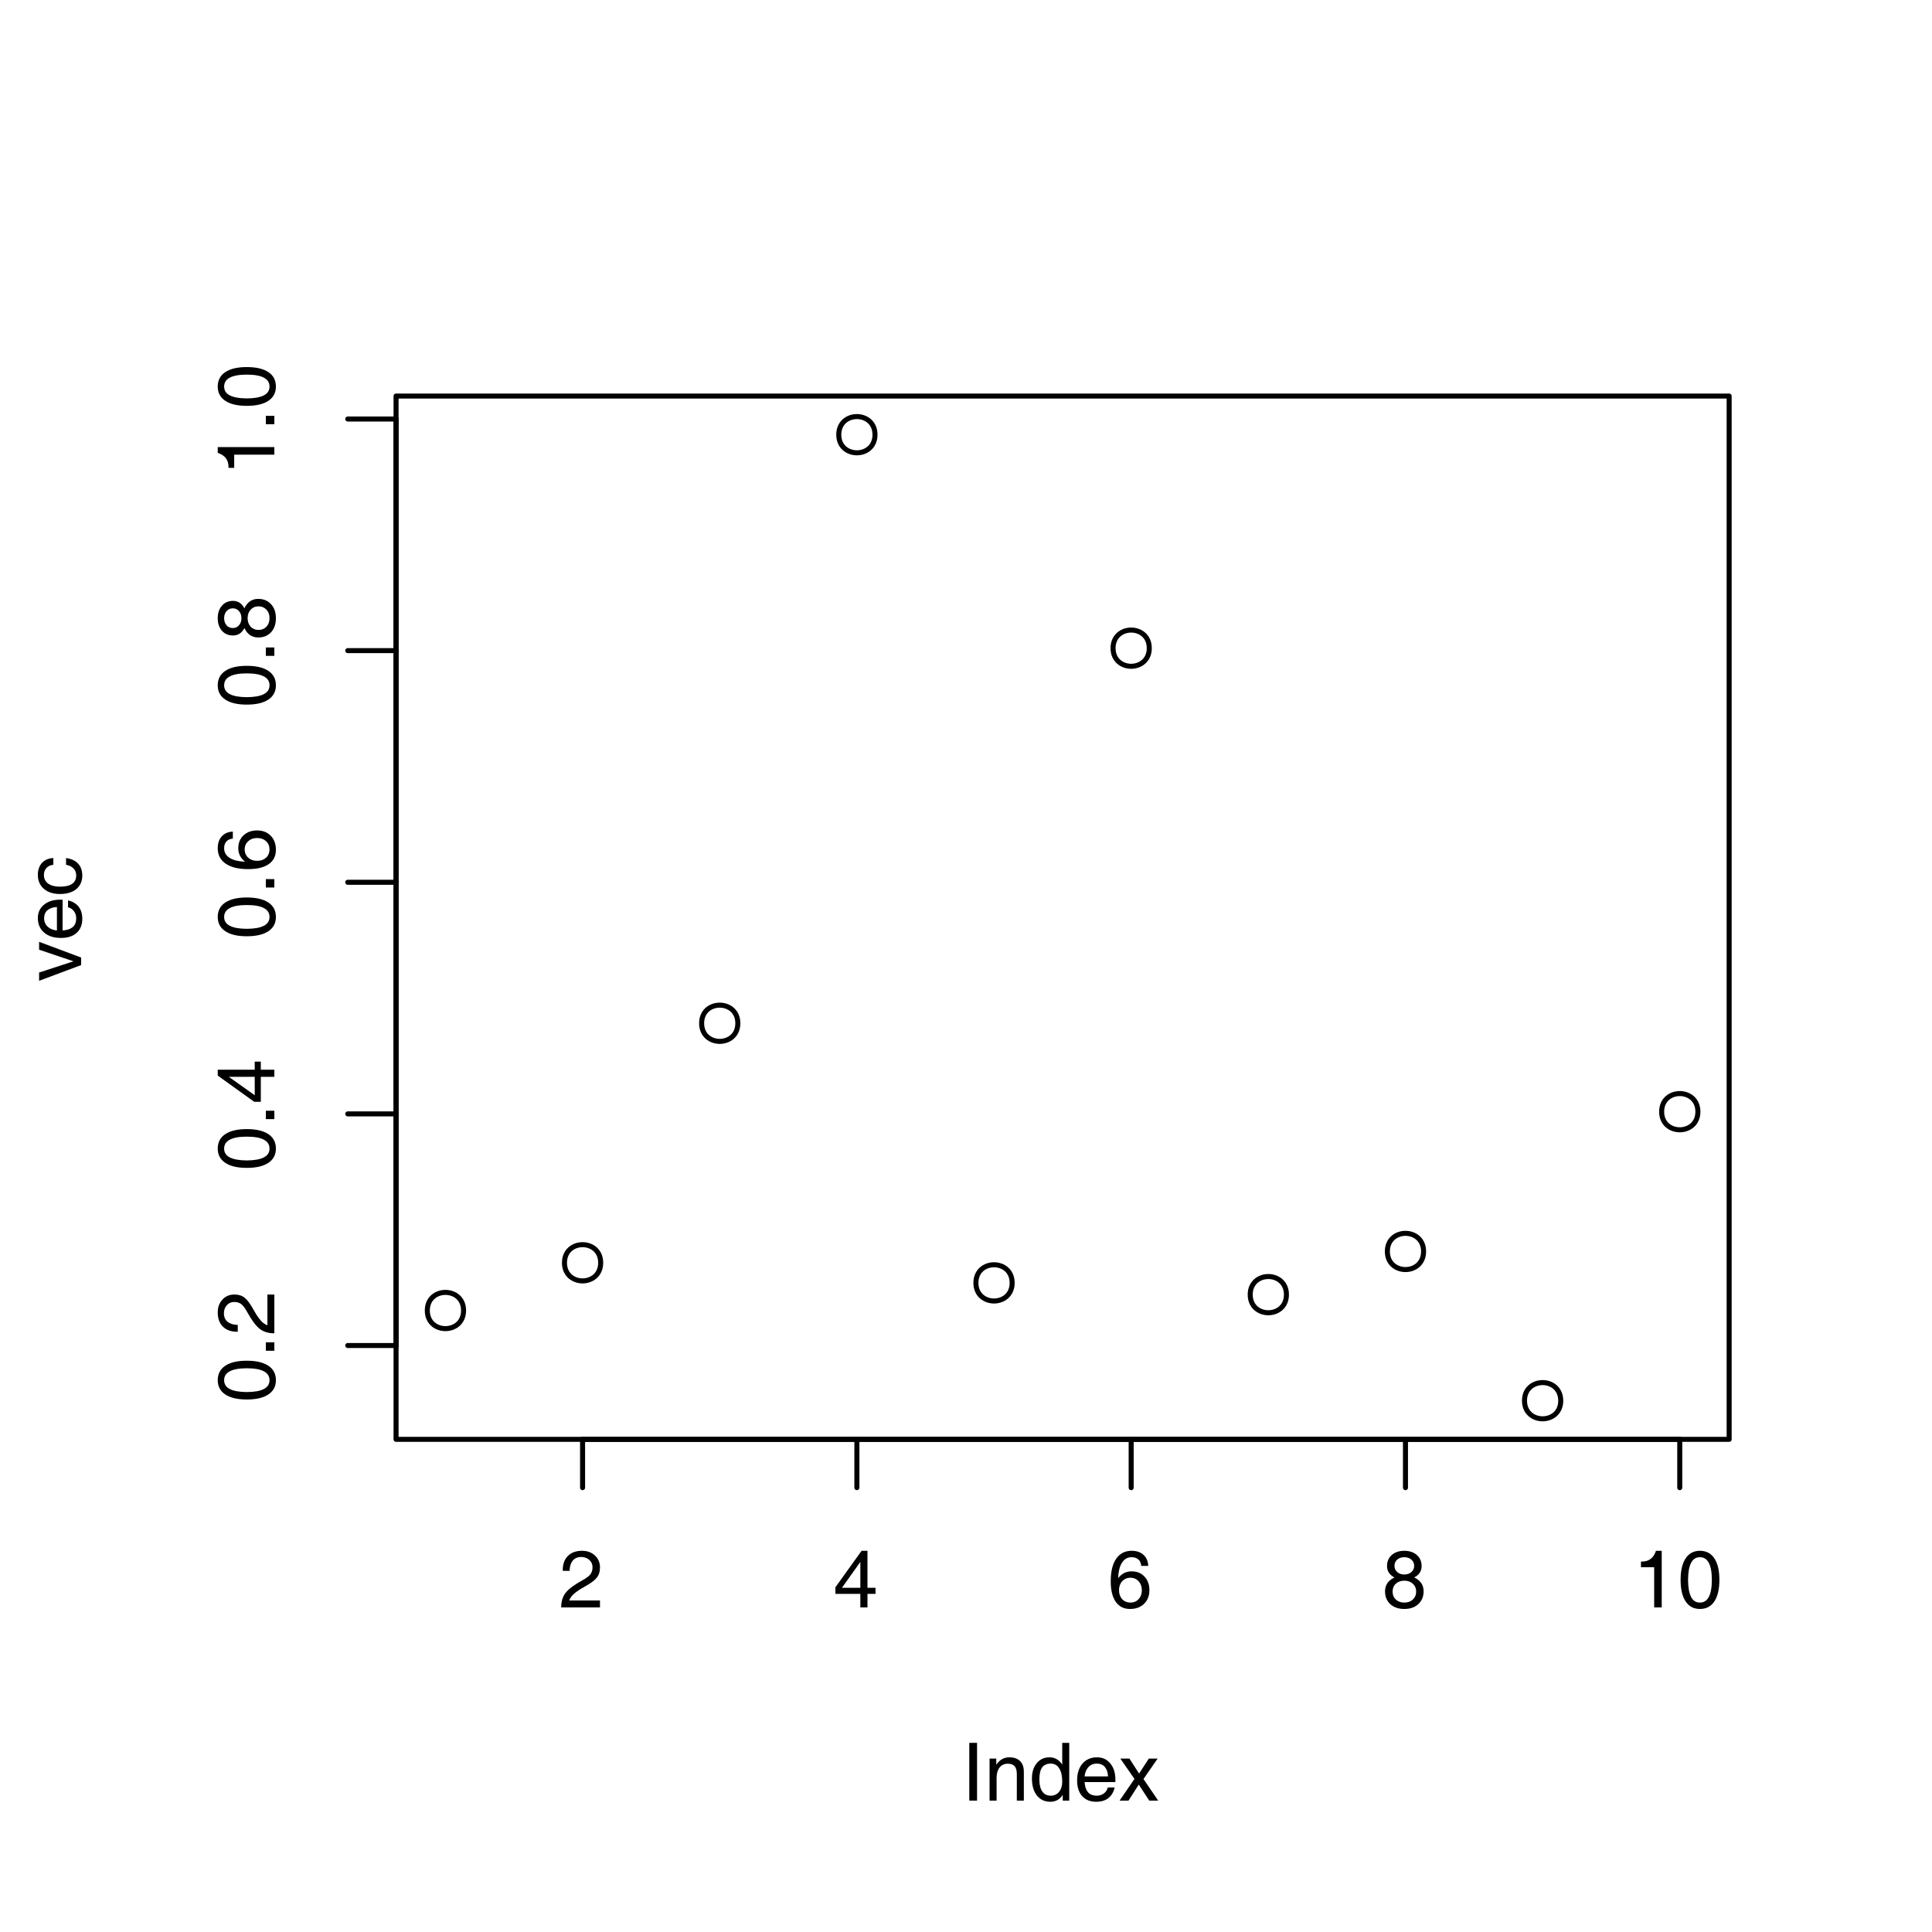
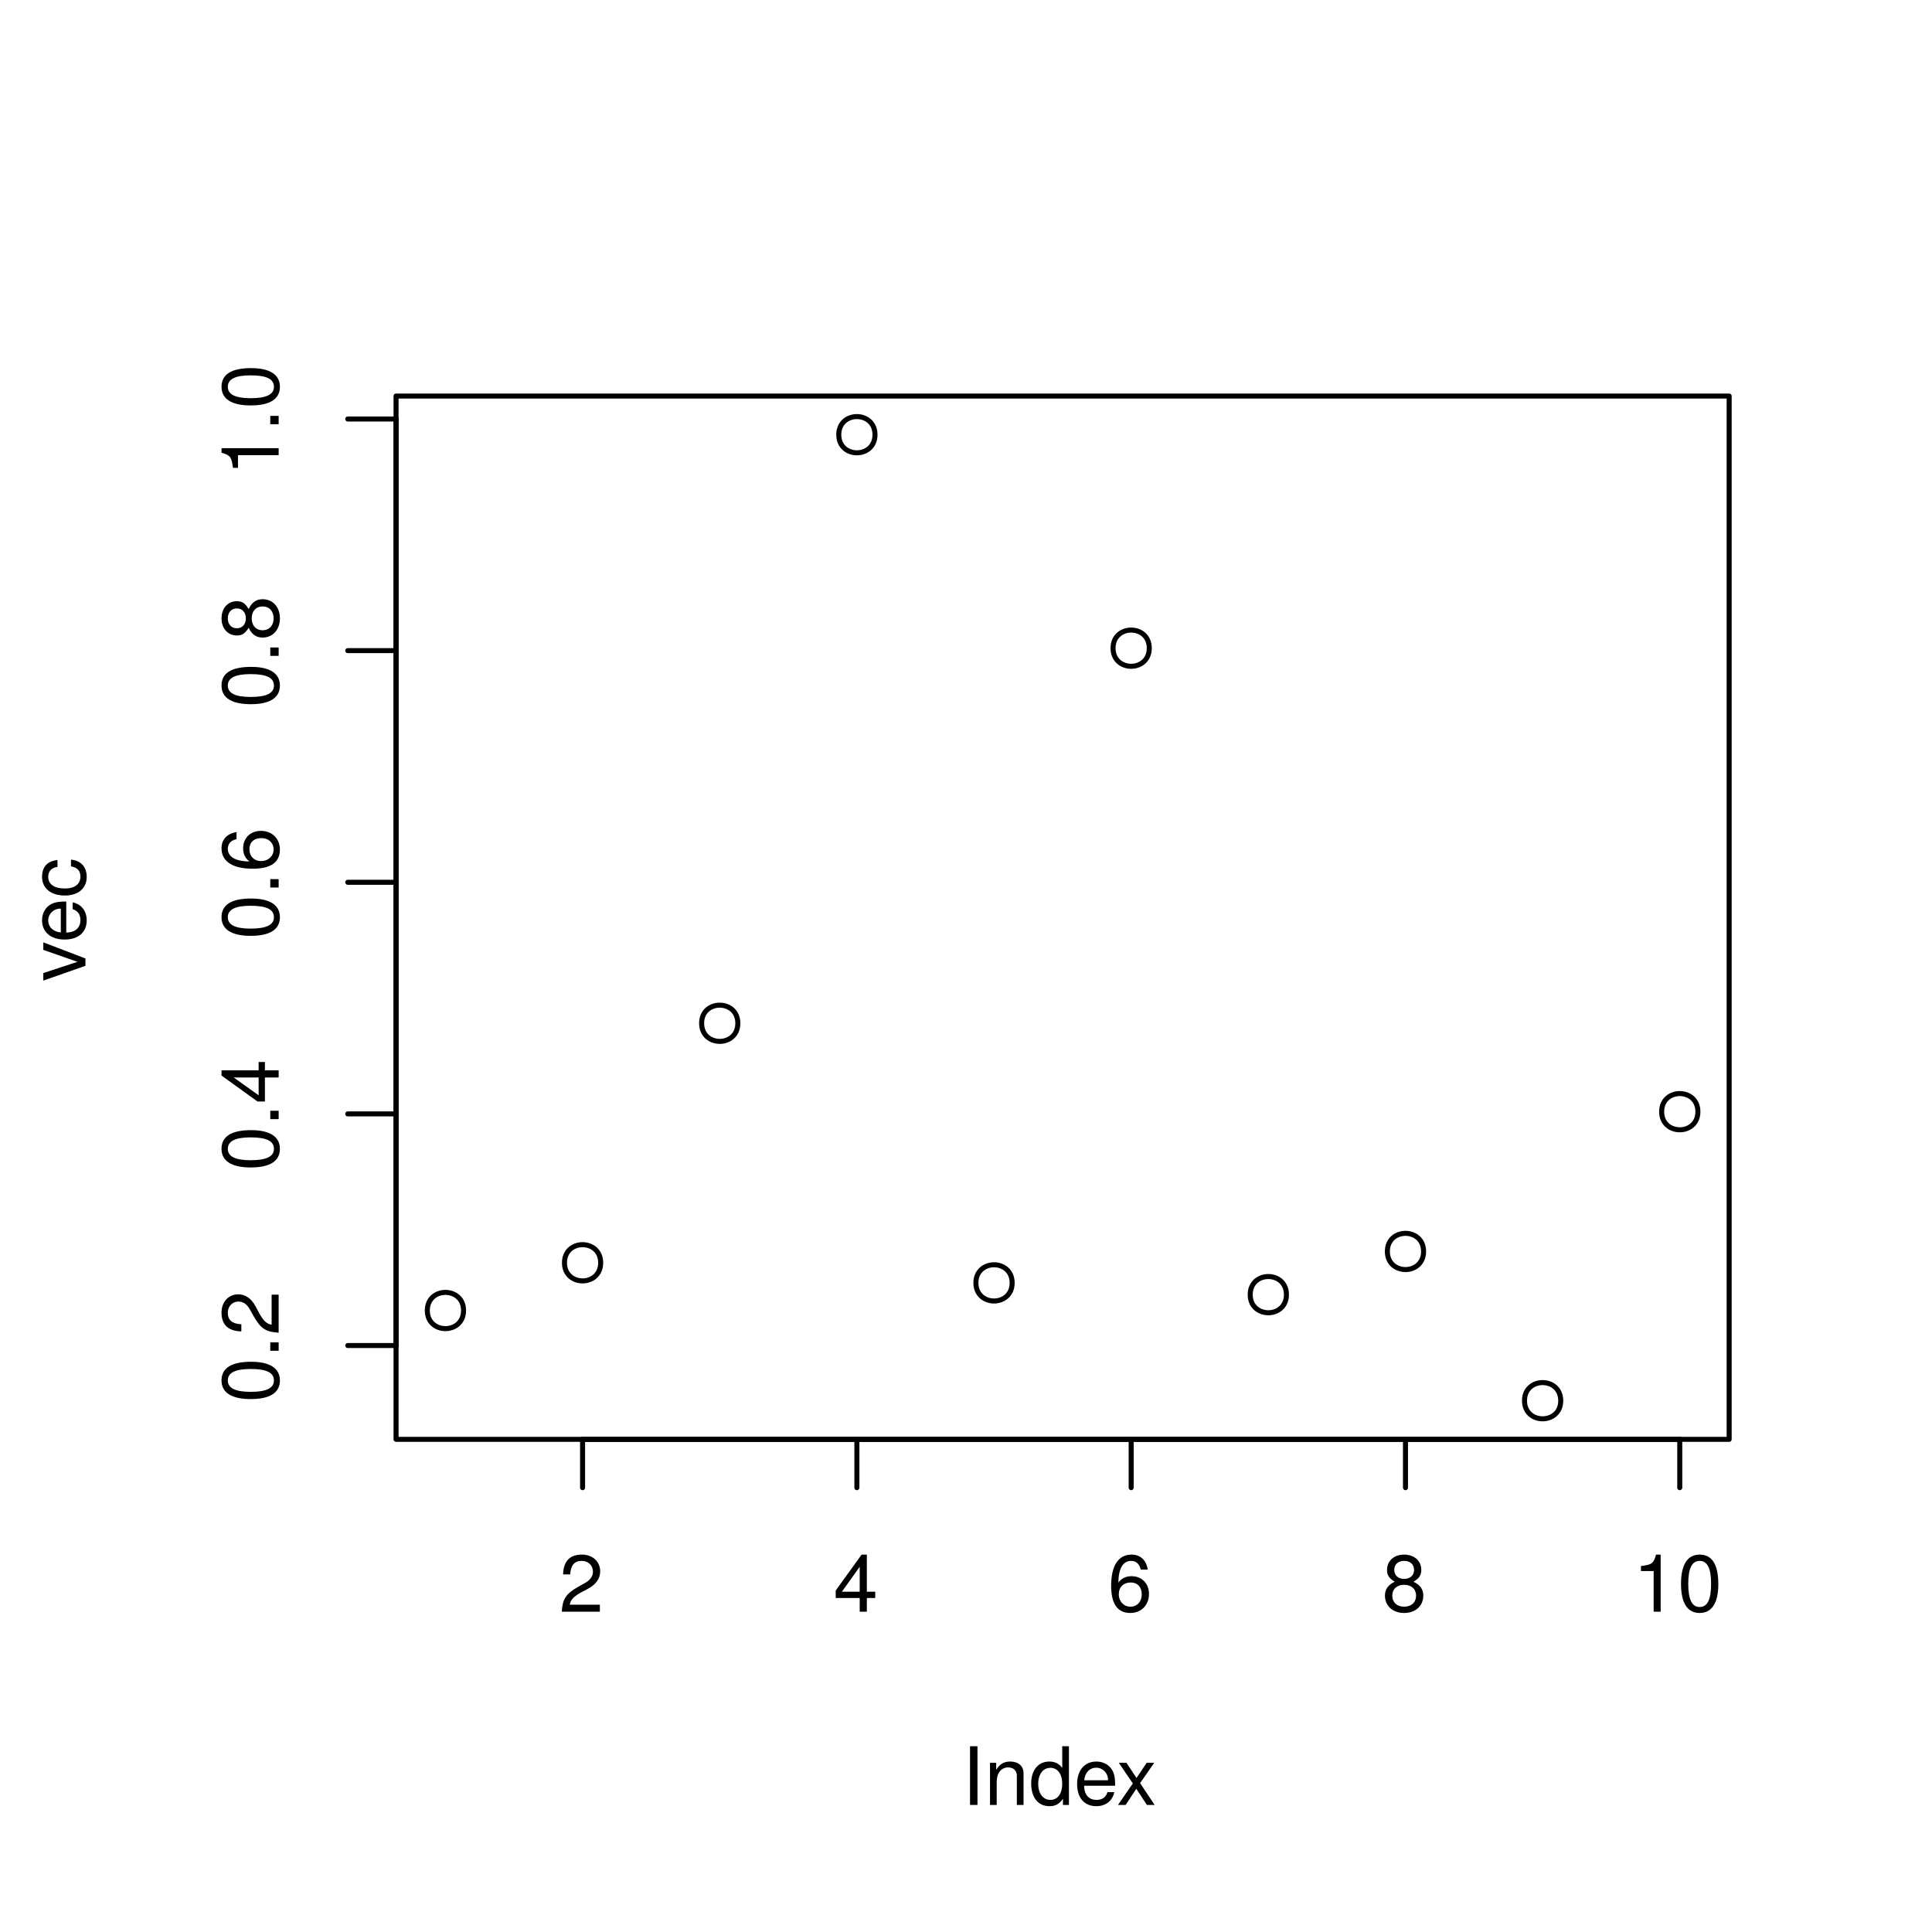
<svg xmlns="http://www.w3.org/2000/svg" xmlns:xlink="http://www.w3.org/1999/xlink" width="288pt" height="288pt" viewBox="0 0 288 288" version="1.1">
  <defs>
    <g>
      <symbol overflow="visible" id="glyph0-0">
-         <path style="stroke:none;" d="M 0 -7.469 L 3.328 -7.469 L 3.328 0 L 0 0 Z M 0.594 -6.875 L 0.594 -0.594 L 2.75 -0.594 L 2.75 -6.875 Z M 0.594 -6.875 " />
+         <path style="stroke:none;" d="" />
      </symbol>
      <symbol overflow="visible" id="glyph0-1">
-         <path style="stroke:none;" d="M 6.094 -5.953 C 6.094 -5.328 5.93 -4.816 5.609 -4.422 C 5.297 -4.023 4.695 -3.582 3.812 -3.094 C 2.863 -2.57 2.211 -2.094 1.859 -1.656 C 1.711 -1.469 1.594 -1.258 1.5 -1.031 L 6.094 -1.031 L 6.094 0 L 0.312 0 C 0.312 -0.883 0.531 -1.609 0.969 -2.172 C 1.414 -2.742 2.242 -3.363 3.453 -4.031 C 4.047 -4.352 4.445 -4.648 4.656 -4.922 C 4.875 -5.203 4.984 -5.555 4.984 -5.984 C 4.984 -6.43 4.82 -6.797 4.5 -7.078 C 4.188 -7.367 3.781 -7.516 3.281 -7.516 C 2.75 -7.516 2.332 -7.332 2.031 -6.969 C 1.738 -6.613 1.582 -6.109 1.562 -5.453 L 0.547 -5.453 C 0.523 -6.379 0.77 -7.109 1.281 -7.641 C 1.789 -8.172 2.504 -8.438 3.422 -8.438 C 4.203 -8.438 4.844 -8.203 5.344 -7.734 C 5.844 -7.273 6.094 -6.68 6.094 -5.953 Z M 6.094 -5.953 " />
+         <path style="stroke:none;" d="M 6.125 -6.016 C 6.125 -7.453 5.016 -8.516 3.406 -8.516 C 1.672 -8.516 0.656 -7.625 0.594 -5.562 L 1.656 -5.562 C 1.734 -6.984 2.328 -7.578 3.375 -7.578 C 4.328 -7.578 5.047 -6.906 5.047 -5.984 C 5.047 -5.312 4.656 -4.734 3.906 -4.312 L 2.797 -3.688 C 1.016 -2.672 0.5 -1.875 0.406 0 L 6.078 0 L 6.078 -1.047 L 1.594 -1.047 C 1.703 -1.734 2.094 -2.188 3.125 -2.797 L 4.328 -3.438 C 5.516 -4.078 6.125 -4.969 6.125 -6.016 Z M 6.125 -6.016 " />
      </symbol>
      <symbol overflow="visible" id="glyph0-2">
-         <path style="stroke:none;" d="M 4.016 -2.016 L 0.297 -2.016 L 0.297 -3 L 4.203 -8.438 L 5.078 -8.438 L 5.078 -2.922 L 6.281 -2.922 L 6.281 -2.016 L 5.078 -2.016 L 5.078 0 L 4.016 0 Z M 4.016 -2.922 L 4.016 -6.781 L 1.328 -3 L 1.266 -2.922 Z M 4.016 -2.922 " />
+         <path style="stroke:none;" d="M 6.234 -2.047 L 6.234 -2.984 L 4.984 -2.984 L 4.984 -8.516 L 4.203 -8.516 L 0.344 -3.156 L 0.344 -2.047 L 3.922 -2.047 L 3.922 0 L 4.984 0 L 4.984 -2.047 Z M 3.922 -2.984 L 1.266 -2.984 L 3.922 -6.703 Z M 3.922 -2.984 " />
      </symbol>
      <symbol overflow="visible" id="glyph0-3">
-         <path style="stroke:none;" d="M 3.562 -8.438 C 4.312 -8.438 4.906 -8.234 5.344 -7.828 C 5.781 -7.43 6.016 -6.883 6.047 -6.188 L 5 -6.188 C 4.969 -6.602 4.828 -6.922 4.578 -7.141 C 4.328 -7.367 3.988 -7.484 3.562 -7.484 C 2.914 -7.484 2.414 -7.172 2.062 -6.547 C 1.758 -6.016 1.594 -5.285 1.562 -4.359 C 2.082 -5.035 2.75 -5.375 3.562 -5.375 C 4.363 -5.375 5.004 -5.113 5.484 -4.594 C 5.973 -4.082 6.219 -3.406 6.219 -2.562 C 6.219 -1.727 5.953 -1.051 5.422 -0.531 C 4.891 -0.02 4.191 0.234 3.328 0.234 C 2.41 0.234 1.703 -0.117 1.203 -0.828 C 0.703 -1.547 0.453 -2.566 0.453 -3.891 C 0.453 -5.348 0.723 -6.469 1.266 -7.25 C 1.805 -8.039 2.57 -8.438 3.562 -8.438 Z M 1.688 -2.562 C 1.688 -2.02 1.844 -1.578 2.156 -1.234 C 2.477 -0.891 2.891 -0.719 3.391 -0.719 C 3.891 -0.719 4.297 -0.891 4.609 -1.234 C 4.93 -1.578 5.094 -2.02 5.094 -2.562 C 5.094 -3.102 4.93 -3.547 4.609 -3.891 C 4.297 -4.242 3.891 -4.422 3.391 -4.422 C 2.891 -4.422 2.477 -4.242 2.156 -3.891 C 1.844 -3.547 1.688 -3.102 1.688 -2.562 Z M 1.688 -2.562 " />
+         <path style="stroke:none;" d="M 6.156 -2.641 C 6.156 -4.219 5.078 -5.297 3.547 -5.297 C 2.719 -5.297 2.047 -4.969 1.594 -4.344 C 1.609 -6.422 2.281 -7.578 3.484 -7.578 C 4.234 -7.578 4.75 -7.109 4.922 -6.281 L 5.969 -6.281 C 5.766 -7.688 4.859 -8.516 3.562 -8.516 C 1.578 -8.516 0.516 -6.844 0.516 -3.875 C 0.516 -1.219 1.422 0.188 3.375 0.188 C 4.984 0.188 6.156 -0.969 6.156 -2.641 Z M 5.078 -2.562 C 5.078 -1.484 4.359 -0.75 3.391 -0.75 C 2.406 -0.75 1.656 -1.531 1.656 -2.609 C 1.656 -3.672 2.375 -4.359 3.422 -4.359 C 4.438 -4.359 5.078 -3.703 5.078 -2.562 Z M 5.078 -2.562 " />
      </symbol>
      <symbol overflow="visible" id="glyph0-4">
-         <path style="stroke:none;" d="M 4.797 -4.469 C 5.023 -4.363 5.234 -4.234 5.422 -4.078 C 5.941 -3.66 6.203 -3.098 6.203 -2.391 C 6.203 -1.609 5.938 -0.973 5.406 -0.484 C 4.883 -0.004 4.191 0.234 3.328 0.234 C 2.461 0.234 1.766 -0.004 1.234 -0.484 C 0.711 -0.973 0.453 -1.609 0.453 -2.391 C 0.453 -3.098 0.719 -3.664 1.25 -4.094 C 1.438 -4.238 1.641 -4.359 1.859 -4.453 C 1.711 -4.535 1.578 -4.625 1.453 -4.719 C 0.984 -5.082 0.75 -5.566 0.75 -6.172 C 0.75 -6.848 0.984 -7.395 1.453 -7.812 C 1.93 -8.227 2.555 -8.438 3.328 -8.438 C 4.098 -8.438 4.719 -8.227 5.188 -7.812 C 5.664 -7.395 5.906 -6.848 5.906 -6.172 C 5.906 -5.566 5.672 -5.082 5.203 -4.719 C 5.078 -4.625 4.941 -4.539 4.797 -4.469 Z M 3.328 -4.906 C 3.754 -4.906 4.102 -5.023 4.375 -5.266 C 4.656 -5.504 4.797 -5.812 4.797 -6.188 C 4.797 -6.57 4.656 -6.883 4.375 -7.125 C 4.102 -7.363 3.754 -7.484 3.328 -7.484 C 2.898 -7.484 2.547 -7.363 2.266 -7.125 C 1.992 -6.883 1.859 -6.57 1.859 -6.188 C 1.859 -5.812 2 -5.504 2.281 -5.266 C 2.551 -5.023 2.898 -4.906 3.328 -4.906 Z M 3.328 -3.984 C 2.816 -3.984 2.395 -3.832 2.062 -3.531 C 1.738 -3.227 1.578 -2.832 1.578 -2.344 C 1.578 -1.875 1.738 -1.484 2.062 -1.172 C 2.395 -0.867 2.816 -0.719 3.328 -0.719 C 3.848 -0.719 4.27 -0.867 4.594 -1.172 C 4.926 -1.484 5.094 -1.875 5.094 -2.344 C 5.094 -2.832 4.926 -3.227 4.594 -3.531 C 4.27 -3.832 3.848 -3.984 3.328 -3.984 Z M 3.328 -3.984 " />
+         <path style="stroke:none;" d="M 6.156 -2.406 C 6.156 -3.344 5.672 -4.016 4.688 -4.469 C 5.562 -5 5.859 -5.438 5.859 -6.234 C 5.859 -7.578 4.812 -8.516 3.297 -8.516 C 1.797 -8.516 0.75 -7.578 0.75 -6.234 C 0.75 -5.453 1.031 -5.016 1.891 -4.469 C 0.922 -4.016 0.438 -3.344 0.438 -2.406 C 0.438 -0.859 1.625 0.188 3.297 0.188 C 4.984 0.188 6.156 -0.859 6.156 -2.406 Z M 4.781 -6.219 C 4.781 -5.422 4.188 -4.891 3.297 -4.891 C 2.406 -4.891 1.828 -5.422 1.828 -6.234 C 1.828 -7.047 2.406 -7.578 3.297 -7.578 C 4.203 -7.578 4.781 -7.047 4.781 -6.219 Z M 5.078 -2.391 C 5.078 -1.375 4.359 -0.75 3.281 -0.75 C 2.25 -0.75 1.531 -1.391 1.531 -2.391 C 1.531 -3.391 2.25 -4.016 3.297 -4.016 C 4.359 -4.016 5.078 -3.391 5.078 -2.391 Z M 5.078 -2.391 " />
      </symbol>
      <symbol overflow="visible" id="glyph0-5">
-         <path style="stroke:none;" d="M 3.188 0 L 3.188 -5.984 L 1.219 -5.984 L 1.219 -6.828 C 1.801 -6.816 2.27 -6.941 2.625 -7.203 C 3 -7.473 3.273 -7.883 3.453 -8.438 L 4.312 -8.438 L 4.312 0 Z M 3.188 0 " />
+         <path style="stroke:none;" d="M 4.156 0 L 4.156 -8.516 L 3.469 -8.516 C 3.094 -7.203 2.859 -7.016 1.219 -6.812 L 1.219 -6.062 L 3.109 -6.062 L 3.109 0 Z M 4.156 0 " />
      </symbol>
      <symbol overflow="visible" id="glyph0-6">
-         <path style="stroke:none;" d="M 3.328 0.234 C 2.41 0.234 1.703 -0.141 1.203 -0.891 C 0.703 -1.641 0.453 -2.711 0.453 -4.109 C 0.453 -5.492 0.703 -6.562 1.203 -7.312 C 1.703 -8.062 2.41 -8.438 3.328 -8.438 C 4.266 -8.438 4.984 -8.062 5.484 -7.312 C 5.984 -6.562 6.234 -5.492 6.234 -4.109 C 6.234 -2.711 5.984 -1.641 5.484 -0.891 C 4.984 -0.141 4.266 0.234 3.328 0.234 Z M 3.328 -0.719 C 3.922 -0.719 4.363 -1 4.656 -1.562 C 4.957 -2.125 5.109 -2.973 5.109 -4.109 C 5.109 -5.234 4.957 -6.078 4.656 -6.641 C 4.363 -7.203 3.922 -7.484 3.328 -7.484 C 2.742 -7.484 2.305 -7.203 2.016 -6.641 C 1.723 -6.078 1.57 -5.234 1.562 -4.109 C 1.57 -2.973 1.723 -2.125 2.016 -1.562 C 2.305 -1 2.742 -0.719 3.328 -0.719 Z M 3.328 -0.719 " />
+         <path style="stroke:none;" d="M 6.078 -4.094 C 6.078 -7.047 5.141 -8.516 3.297 -8.516 C 1.469 -8.516 0.516 -7.016 0.516 -4.156 C 0.516 -1.297 1.469 0.188 3.297 0.188 C 5.094 0.188 6.078 -1.297 6.078 -4.094 Z M 5 -4.188 C 5 -1.781 4.453 -0.703 3.281 -0.703 C 2.156 -0.703 1.594 -1.828 1.594 -4.156 C 1.594 -6.484 2.156 -7.578 3.297 -7.578 C 4.438 -7.578 5 -6.469 5 -4.188 Z M 5 -4.188 " />
      </symbol>
      <symbol overflow="visible" id="glyph0-7">
-         <path style="stroke:none;" d="M 1.094 0 L 1.094 -8.609 L 2.25 -8.609 L 2.25 0 Z M 1.094 0 " />
+         <path style="stroke:none;" d="M 2.312 0 L 2.312 -8.75 L 1.203 -8.75 L 1.203 0 Z M 2.312 0 " />
      </symbol>
      <symbol overflow="visible" id="glyph0-8">
-         <path style="stroke:none;" d="M 0.781 0 L 0.781 -6.266 L 1.781 -6.266 L 1.781 -5.344 L 2.016 -5.656 C 2.473 -6.188 3.047 -6.453 3.734 -6.453 C 4.422 -6.453 4.953 -6.266 5.328 -5.891 C 5.703 -5.516 5.891 -4.984 5.891 -4.297 L 5.891 0 L 4.844 0 L 4.844 -3.938 C 4.844 -4.488 4.734 -4.883 4.516 -5.125 C 4.305 -5.375 3.961 -5.5 3.484 -5.5 C 2.973 -5.5 2.566 -5.305 2.266 -4.922 C 1.973 -4.535 1.828 -4.016 1.828 -3.359 L 1.828 0 Z M 0.781 0 " />
+         <path style="stroke:none;" d="M 5.844 0 L 5.844 -4.75 C 5.844 -5.797 5.062 -6.469 3.859 -6.469 C 2.922 -6.469 2.312 -6.109 1.766 -5.234 L 1.766 -6.281 L 0.844 -6.281 L 0.844 0 L 1.844 0 L 1.844 -3.469 C 1.844 -4.75 2.531 -5.594 3.547 -5.594 C 4.344 -5.594 4.844 -5.109 4.844 -4.359 L 4.844 0 Z M 5.844 0 " />
      </symbol>
      <symbol overflow="visible" id="glyph0-9">
-         <path style="stroke:none;" d="M 3.172 0.172 C 2.328 0.172 1.656 -0.141 1.156 -0.766 C 0.664 -1.398 0.422 -2.25 0.422 -3.312 C 0.422 -4.25 0.66 -5.004 1.141 -5.578 C 1.617 -6.16 2.25 -6.453 3.031 -6.453 C 3.789 -6.453 4.398 -6.129 4.859 -5.484 L 4.938 -5.359 L 4.938 -8.609 L 5.984 -8.609 L 5.984 0 L 5.016 0 L 5.016 -0.859 L 4.875 -0.656 C 4.438 -0.102 3.867 0.172 3.172 0.172 Z M 3.234 -5.516 C 2.641 -5.516 2.207 -5.32 1.938 -4.938 C 1.664 -4.562 1.531 -3.961 1.531 -3.141 C 1.531 -2.367 1.676 -1.773 1.969 -1.359 C 2.258 -0.941 2.68 -0.734 3.234 -0.734 C 3.742 -0.734 4.156 -0.926 4.469 -1.312 C 4.781 -1.695 4.938 -2.207 4.938 -2.844 C 4.938 -3.695 4.785 -4.352 4.484 -4.812 C 4.191 -5.281 3.773 -5.516 3.234 -5.516 Z M 3.234 -5.516 " />
+         <path style="stroke:none;" d="M 5.938 0 L 5.938 -8.75 L 4.938 -8.75 L 4.938 -5.5 C 4.531 -6.125 3.859 -6.469 3.016 -6.469 C 1.375 -6.469 0.312 -5.203 0.312 -3.203 C 0.312 -1.078 1.359 0.188 3.047 0.188 C 3.906 0.188 4.516 -0.141 5.047 -0.922 L 5.047 0 Z M 4.938 -3.125 C 4.938 -1.672 4.25 -0.75 3.188 -0.75 C 2.094 -0.75 1.359 -1.688 1.359 -3.141 C 1.359 -4.609 2.094 -5.531 3.188 -5.531 C 4.266 -5.531 4.938 -4.578 4.938 -3.125 Z M 4.938 -3.125 " />
      </symbol>
      <symbol overflow="visible" id="glyph0-10">
-         <path style="stroke:none;" d="M 3.328 0.172 C 2.441 0.172 1.742 -0.109 1.234 -0.672 C 0.734 -1.234 0.484 -2.008 0.484 -3 C 0.484 -4.062 0.75 -4.898 1.281 -5.516 C 1.82 -6.141 2.547 -6.453 3.453 -6.453 C 4.273 -6.453 4.938 -6.145 5.438 -5.531 C 5.938 -4.926 6.188 -4.129 6.188 -3.141 L 6.188 -2.766 L 1.594 -2.766 C 1.645 -2.141 1.789 -1.664 2.031 -1.344 C 2.32 -0.938 2.789 -0.734 3.438 -0.734 C 3.832 -0.734 4.18 -0.848 4.484 -1.078 C 4.785 -1.305 4.973 -1.598 5.047 -1.953 L 6.078 -1.953 C 5.922 -1.266 5.609 -0.738 5.141 -0.375 C 4.672 -0.008 4.066 0.172 3.328 0.172 Z M 5.094 -3.609 C 5.062 -4.191 4.914 -4.645 4.656 -4.969 C 4.375 -5.332 3.957 -5.516 3.406 -5.516 C 2.852 -5.516 2.41 -5.305 2.078 -4.891 C 1.816 -4.566 1.656 -4.141 1.594 -3.609 Z M 5.094 -3.609 " />
+         <path style="stroke:none;" d="M 6.156 -2.859 C 6.156 -3.766 6.078 -4.344 5.906 -4.812 C 5.5 -5.844 4.531 -6.469 3.359 -6.469 C 1.609 -6.469 0.484 -5.172 0.484 -3.109 C 0.484 -1.047 1.578 0.188 3.344 0.188 C 4.781 0.188 5.766 -0.641 6.031 -1.906 L 5.016 -1.906 C 4.734 -1.078 4.172 -0.75 3.375 -0.75 C 2.328 -0.75 1.547 -1.422 1.531 -2.859 Z M 5.094 -3.75 C 5.094 -3.75 5.094 -3.703 5.078 -3.672 L 1.547 -3.672 C 1.625 -4.781 2.344 -5.547 3.344 -5.547 C 4.328 -5.547 5.094 -4.734 5.094 -3.75 Z M 5.094 -3.75 " />
      </symbol>
      <symbol overflow="visible" id="glyph0-11">
-         <path style="stroke:none;" d="M 0.141 0 L 2.359 -3.234 L 0.25 -6.266 L 1.609 -6.266 L 3.047 -4.031 L 4.5 -6.266 L 5.812 -6.266 L 3.703 -3.219 L 5.891 0 L 4.562 0 L 3 -2.391 L 1.469 0 Z M 0.141 0 " />
+         <path style="stroke:none;" d="M 5.672 0 L 3.5 -3.25 L 5.609 -6.281 L 4.484 -6.281 L 2.969 -4.016 L 1.469 -6.281 L 0.328 -6.281 L 2.422 -3.203 L 0.203 0 L 1.344 0 L 2.938 -2.406 L 4.516 0 Z M 5.672 0 " />
      </symbol>
      <symbol overflow="visible" id="glyph1-0">
-         <path style="stroke:none;" d="M -7.469 0 L -7.469 -3.328 L 0 -3.328 L 0 0 Z M -6.875 -0.594 L -0.594 -0.594 L -0.594 -2.75 L -6.875 -2.75 Z M -6.875 -0.594 " />
+         <path style="stroke:none;" d="" />
      </symbol>
      <symbol overflow="visible" id="glyph1-1">
-         <path style="stroke:none;" d="M 0.234 -3.328 C 0.234 -2.41 -0.141 -1.703 -0.891 -1.203 C -1.641 -0.703 -2.711 -0.453 -4.109 -0.453 C -5.492 -0.453 -6.562 -0.703 -7.312 -1.203 C -8.062 -1.703 -8.438 -2.41 -8.438 -3.328 C -8.438 -4.266 -8.062 -4.984 -7.312 -5.484 C -6.562 -5.984 -5.492 -6.234 -4.109 -6.234 C -2.711 -6.234 -1.641 -5.984 -0.891 -5.484 C -0.141 -4.984 0.234 -4.266 0.234 -3.328 Z M -0.719 -3.328 C -0.719 -3.922 -1 -4.363 -1.562 -4.656 C -2.125 -4.957 -2.973 -5.109 -4.109 -5.109 C -5.234 -5.109 -6.078 -4.957 -6.641 -4.656 C -7.203 -4.363 -7.484 -3.922 -7.484 -3.328 C -7.484 -2.742 -7.203 -2.305 -6.641 -2.016 C -6.078 -1.723 -5.234 -1.57 -4.109 -1.562 C -2.973 -1.57 -2.125 -1.723 -1.562 -2.016 C -1 -2.305 -0.719 -2.742 -0.719 -3.328 Z M -0.719 -3.328 " />
+         <path style="stroke:none;" d="M -4.094 -6.078 C -7.047 -6.078 -8.516 -5.141 -8.516 -3.297 C -8.516 -1.469 -7.016 -0.516 -4.156 -0.516 C -1.297 -0.516 0.188 -1.469 0.188 -3.297 C 0.188 -5.094 -1.297 -6.078 -4.094 -6.078 Z M -4.188 -5 C -1.781 -5 -0.703 -4.453 -0.703 -3.281 C -0.703 -2.156 -1.828 -1.594 -4.156 -1.594 C -6.484 -1.594 -7.578 -2.156 -7.578 -3.297 C -7.578 -4.438 -6.469 -5 -4.188 -5 Z M -4.188 -5 " />
      </symbol>
      <symbol overflow="visible" id="glyph1-2">
-         <path style="stroke:none;" d="M -1.266 -1.047 L -1.266 -2.297 L 0 -2.297 L 0 -1.047 Z M -1.266 -1.047 " />
+         <path style="stroke:none;" d="M 0 -2.297 L -1.25 -2.297 L -1.25 -1.047 L 0 -1.047 Z M 0 -2.297 " />
      </symbol>
      <symbol overflow="visible" id="glyph1-3">
-         <path style="stroke:none;" d="M -5.953 -6.094 C -5.328 -6.094 -4.816 -5.93 -4.422 -5.609 C -4.023 -5.297 -3.582 -4.695 -3.094 -3.812 C -2.57 -2.863 -2.094 -2.211 -1.656 -1.859 C -1.469 -1.711 -1.258 -1.594 -1.031 -1.5 L -1.031 -6.094 L 0 -6.094 L 0 -0.312 C -0.883 -0.312 -1.609 -0.531 -2.172 -0.969 C -2.742 -1.414 -3.363 -2.242 -4.031 -3.453 C -4.352 -4.047 -4.648 -4.445 -4.922 -4.656 C -5.203 -4.875 -5.555 -4.984 -5.984 -4.984 C -6.43 -4.984 -6.797 -4.82 -7.078 -4.5 C -7.367 -4.188 -7.516 -3.781 -7.516 -3.281 C -7.516 -2.75 -7.332 -2.332 -6.969 -2.031 C -6.613 -1.738 -6.109 -1.582 -5.453 -1.562 L -5.453 -0.547 C -6.379 -0.523 -7.109 -0.77 -7.641 -1.281 C -8.172 -1.789 -8.438 -2.504 -8.438 -3.422 C -8.438 -4.203 -8.203 -4.844 -7.734 -5.344 C -7.273 -5.844 -6.68 -6.094 -5.953 -6.094 Z M -5.953 -6.094 " />
+         <path style="stroke:none;" d="M -6.016 -6.125 C -7.453 -6.125 -8.516 -5.016 -8.516 -3.406 C -8.516 -1.672 -7.625 -0.656 -5.562 -0.594 L -5.562 -1.656 C -6.984 -1.734 -7.578 -2.328 -7.578 -3.375 C -7.578 -4.328 -6.906 -5.047 -5.984 -5.047 C -5.312 -5.047 -4.734 -4.656 -4.312 -3.906 L -3.688 -2.797 C -2.672 -1.016 -1.875 -0.5 0 -0.406 L 0 -6.078 L -1.047 -6.078 L -1.047 -1.594 C -1.734 -1.703 -2.188 -2.094 -2.797 -3.125 L -3.438 -4.328 C -4.078 -5.516 -4.969 -6.125 -6.016 -6.125 Z M -6.016 -6.125 " />
      </symbol>
      <symbol overflow="visible" id="glyph1-4">
-         <path style="stroke:none;" d="M -2.016 -4.016 L -2.016 -0.297 L -3 -0.297 L -8.438 -4.203 L -8.438 -5.078 L -2.922 -5.078 L -2.922 -6.281 L -2.016 -6.281 L -2.016 -5.078 L 0 -5.078 L 0 -4.016 Z M -2.922 -4.016 L -6.781 -4.016 L -3 -1.328 L -2.922 -1.266 Z M -2.922 -4.016 " />
+         <path style="stroke:none;" d="M -2.047 -6.234 L -2.984 -6.234 L -2.984 -4.984 L -8.516 -4.984 L -8.516 -4.203 L -3.156 -0.344 L -2.047 -0.344 L -2.047 -3.922 L 0 -3.922 L 0 -4.984 L -2.047 -4.984 Z M -2.984 -3.922 L -2.984 -1.266 L -6.703 -3.922 Z M -2.984 -3.922 " />
      </symbol>
      <symbol overflow="visible" id="glyph1-5">
-         <path style="stroke:none;" d="M -8.438 -3.562 C -8.438 -4.312 -8.234 -4.906 -7.828 -5.344 C -7.43 -5.781 -6.883 -6.016 -6.188 -6.047 L -6.188 -5 C -6.602 -4.969 -6.922 -4.828 -7.141 -4.578 C -7.367 -4.328 -7.484 -3.988 -7.484 -3.562 C -7.484 -2.914 -7.172 -2.414 -6.547 -2.062 C -6.016 -1.758 -5.285 -1.594 -4.359 -1.562 C -5.035 -2.082 -5.375 -2.75 -5.375 -3.562 C -5.375 -4.363 -5.113 -5.004 -4.594 -5.484 C -4.082 -5.973 -3.406 -6.219 -2.562 -6.219 C -1.727 -6.219 -1.051 -5.953 -0.531 -5.422 C -0.02 -4.891 0.234 -4.191 0.234 -3.328 C 0.234 -2.41 -0.117 -1.703 -0.828 -1.203 C -1.547 -0.703 -2.566 -0.453 -3.891 -0.453 C -5.348 -0.453 -6.469 -0.723 -7.25 -1.266 C -8.039 -1.805 -8.438 -2.57 -8.438 -3.562 Z M -2.562 -1.688 C -2.02 -1.688 -1.578 -1.844 -1.234 -2.156 C -0.891 -2.477 -0.719 -2.891 -0.719 -3.391 C -0.719 -3.891 -0.891 -4.297 -1.234 -4.609 C -1.578 -4.93 -2.02 -5.094 -2.562 -5.094 C -3.102 -5.094 -3.547 -4.93 -3.891 -4.609 C -4.242 -4.297 -4.422 -3.891 -4.422 -3.391 C -4.422 -2.891 -4.242 -2.477 -3.891 -2.156 C -3.547 -1.844 -3.102 -1.688 -2.562 -1.688 Z M -2.562 -1.688 " />
+         <path style="stroke:none;" d="M -2.641 -6.156 C -4.219 -6.156 -5.297 -5.078 -5.297 -3.547 C -5.297 -2.719 -4.969 -2.047 -4.344 -1.594 C -6.422 -1.609 -7.578 -2.281 -7.578 -3.484 C -7.578 -4.234 -7.109 -4.75 -6.281 -4.922 L -6.281 -5.969 C -7.688 -5.766 -8.516 -4.859 -8.516 -3.562 C -8.516 -1.578 -6.844 -0.516 -3.875 -0.516 C -1.219 -0.516 0.188 -1.422 0.188 -3.375 C 0.188 -4.984 -0.969 -6.156 -2.641 -6.156 Z M -2.562 -5.078 C -1.484 -5.078 -0.75 -4.359 -0.75 -3.391 C -0.75 -2.406 -1.531 -1.656 -2.609 -1.656 C -3.672 -1.656 -4.359 -2.375 -4.359 -3.422 C -4.359 -4.438 -3.703 -5.078 -2.562 -5.078 Z M -2.562 -5.078 " />
      </symbol>
      <symbol overflow="visible" id="glyph1-6">
-         <path style="stroke:none;" d="M -4.469 -4.797 C -4.363 -5.023 -4.234 -5.234 -4.078 -5.422 C -3.66 -5.941 -3.098 -6.203 -2.391 -6.203 C -1.609 -6.203 -0.973 -5.938 -0.484 -5.406 C -0.004 -4.883 0.234 -4.191 0.234 -3.328 C 0.234 -2.461 -0.004 -1.766 -0.484 -1.234 C -0.973 -0.711 -1.609 -0.453 -2.391 -0.453 C -3.098 -0.453 -3.664 -0.719 -4.094 -1.25 C -4.238 -1.438 -4.359 -1.641 -4.453 -1.859 C -4.535 -1.711 -4.625 -1.578 -4.719 -1.453 C -5.082 -0.984 -5.566 -0.75 -6.172 -0.75 C -6.848 -0.75 -7.395 -0.984 -7.812 -1.453 C -8.227 -1.93 -8.438 -2.555 -8.438 -3.328 C -8.438 -4.098 -8.227 -4.719 -7.812 -5.188 C -7.395 -5.664 -6.848 -5.906 -6.172 -5.906 C -5.566 -5.906 -5.082 -5.672 -4.719 -5.203 C -4.625 -5.078 -4.539 -4.941 -4.469 -4.797 Z M -4.906 -3.328 C -4.906 -3.754 -5.023 -4.102 -5.266 -4.375 C -5.504 -4.656 -5.812 -4.797 -6.188 -4.797 C -6.57 -4.797 -6.883 -4.656 -7.125 -4.375 C -7.363 -4.102 -7.484 -3.754 -7.484 -3.328 C -7.484 -2.898 -7.363 -2.547 -7.125 -2.266 C -6.883 -1.992 -6.57 -1.859 -6.188 -1.859 C -5.812 -1.859 -5.504 -2 -5.266 -2.281 C -5.023 -2.551 -4.906 -2.898 -4.906 -3.328 Z M -3.984 -3.328 C -3.984 -2.816 -3.832 -2.395 -3.531 -2.062 C -3.227 -1.738 -2.832 -1.578 -2.344 -1.578 C -1.875 -1.578 -1.484 -1.738 -1.172 -2.062 C -0.867 -2.395 -0.719 -2.816 -0.719 -3.328 C -0.719 -3.848 -0.867 -4.27 -1.172 -4.594 C -1.484 -4.926 -1.875 -5.094 -2.344 -5.094 C -2.832 -5.094 -3.227 -4.926 -3.531 -4.594 C -3.832 -4.27 -3.984 -3.848 -3.984 -3.328 Z M -3.984 -3.328 " />
+         <path style="stroke:none;" d="M -2.406 -6.156 C -3.344 -6.156 -4.016 -5.672 -4.469 -4.688 C -5 -5.562 -5.438 -5.859 -6.234 -5.859 C -7.578 -5.859 -8.516 -4.812 -8.516 -3.297 C -8.516 -1.797 -7.578 -0.75 -6.234 -0.75 C -5.453 -0.75 -5.016 -1.031 -4.469 -1.891 C -4.016 -0.922 -3.344 -0.438 -2.406 -0.438 C -0.859 -0.438 0.188 -1.625 0.188 -3.297 C 0.188 -4.984 -0.859 -6.156 -2.406 -6.156 Z M -6.219 -4.781 C -5.422 -4.781 -4.891 -4.188 -4.891 -3.297 C -4.891 -2.406 -5.422 -1.828 -6.234 -1.828 C -7.047 -1.828 -7.578 -2.406 -7.578 -3.297 C -7.578 -4.203 -7.047 -4.781 -6.219 -4.781 Z M -2.391 -5.078 C -1.375 -5.078 -0.75 -4.359 -0.75 -3.281 C -0.75 -2.25 -1.391 -1.531 -2.391 -1.531 C -3.391 -1.531 -4.016 -2.25 -4.016 -3.297 C -4.016 -4.359 -3.391 -5.078 -2.391 -5.078 Z M -2.391 -5.078 " />
      </symbol>
      <symbol overflow="visible" id="glyph1-7">
-         <path style="stroke:none;" d="M 0 -3.188 L -5.984 -3.188 L -5.984 -1.219 L -6.828 -1.219 C -6.816 -1.801 -6.941 -2.27 -7.203 -2.625 C -7.473 -3 -7.883 -3.273 -8.438 -3.453 L -8.438 -4.312 L 0 -4.312 Z M 0 -3.188 " />
+         <path style="stroke:none;" d="M 0 -4.156 L -8.516 -4.156 L -8.516 -3.469 C -7.203 -3.094 -7.016 -2.859 -6.812 -1.219 L -6.062 -1.219 L -6.062 -3.109 L 0 -3.109 Z M 0 -4.156 " />
      </symbol>
      <symbol overflow="visible" id="glyph1-8">
-         <path style="stroke:none;" d="M -6.266 -0.094 L -6.266 -1.328 L -1.141 -3 L -6.266 -4.734 L -6.266 -5.906 L 0 -3.562 L 0 -2.438 Z M -6.266 -0.094 " />
+         <path style="stroke:none;" d="M -6.281 -5.828 L -6.281 -4.703 L -1.188 -2.922 L -6.281 -1.25 L -6.281 -0.125 L 0 -2.328 L 0 -3.422 Z M -6.281 -5.828 " />
      </symbol>
      <symbol overflow="visible" id="glyph1-9">
-         <path style="stroke:none;" d="M 0.172 -3.328 C 0.172 -2.441 -0.109 -1.742 -0.672 -1.234 C -1.234 -0.734 -2.008 -0.484 -3 -0.484 C -4.062 -0.484 -4.898 -0.75 -5.516 -1.281 C -6.141 -1.82 -6.453 -2.547 -6.453 -3.453 C -6.453 -4.273 -6.145 -4.938 -5.531 -5.438 C -4.926 -5.938 -4.129 -6.188 -3.141 -6.188 L -2.766 -6.188 L -2.766 -1.594 C -2.141 -1.645 -1.664 -1.789 -1.344 -2.031 C -0.938 -2.32 -0.734 -2.789 -0.734 -3.438 C -0.734 -3.832 -0.848 -4.18 -1.078 -4.484 C -1.305 -4.785 -1.598 -4.973 -1.953 -5.047 L -1.953 -6.078 C -1.266 -5.922 -0.738 -5.609 -0.375 -5.141 C -0.008 -4.672 0.172 -4.066 0.172 -3.328 Z M -3.609 -5.094 C -4.191 -5.062 -4.645 -4.914 -4.969 -4.656 C -5.332 -4.375 -5.516 -3.957 -5.516 -3.406 C -5.516 -2.852 -5.305 -2.41 -4.891 -2.078 C -4.566 -1.816 -4.141 -1.656 -3.609 -1.594 Z M -3.609 -5.094 " />
+         <path style="stroke:none;" d="M -2.859 -6.156 C -3.766 -6.156 -4.344 -6.078 -4.812 -5.906 C -5.844 -5.5 -6.469 -4.531 -6.469 -3.359 C -6.469 -1.609 -5.172 -0.484 -3.109 -0.484 C -1.047 -0.484 0.188 -1.578 0.188 -3.344 C 0.188 -4.781 -0.641 -5.766 -1.906 -6.031 L -1.906 -5.016 C -1.078 -4.734 -0.75 -4.172 -0.75 -3.375 C -0.75 -2.328 -1.422 -1.547 -2.859 -1.531 Z M -3.75 -5.094 C -3.75 -5.094 -3.703 -5.094 -3.672 -5.078 L -3.672 -1.547 C -4.781 -1.625 -5.547 -2.344 -5.547 -3.344 C -5.547 -4.328 -4.734 -5.094 -3.75 -5.094 Z M -3.75 -5.094 " />
      </symbol>
      <symbol overflow="visible" id="glyph1-10">
-         <path style="stroke:none;" d="M -2.25 -5.719 C -1.469 -5.613 -0.867 -5.336 -0.453 -4.891 C -0.035 -4.441 0.172 -3.844 0.172 -3.094 C 0.172 -2.258 -0.125 -1.594 -0.719 -1.094 C -1.32 -0.602 -2.129 -0.359 -3.141 -0.359 C -4.148 -0.359 -4.953 -0.613 -5.547 -1.125 C -6.148 -1.645 -6.453 -2.336 -6.453 -3.203 C -6.453 -3.953 -6.242 -4.551 -5.828 -5 C -5.422 -5.445 -4.859 -5.688 -4.141 -5.719 L -4.141 -4.719 C -4.586 -4.664 -4.93 -4.504 -5.172 -4.234 C -5.422 -3.973 -5.547 -3.617 -5.547 -3.172 C -5.547 -2.641 -5.332 -2.219 -4.906 -1.906 C -4.477 -1.602 -3.891 -1.453 -3.141 -1.453 C -2.348 -1.453 -1.75 -1.594 -1.344 -1.875 C -0.938 -2.156 -0.734 -2.578 -0.734 -3.141 C -0.734 -3.547 -0.863 -3.883 -1.125 -4.156 C -1.395 -4.438 -1.77 -4.625 -2.25 -4.719 Z M -2.25 -5.719 " />
+         <path style="stroke:none;" d="M -2.156 -5.719 L -2.156 -4.719 C -1.156 -4.547 -0.75 -4.031 -0.75 -3.188 C -0.75 -2.078 -1.594 -1.422 -3.078 -1.422 C -4.656 -1.422 -5.547 -2.062 -5.547 -3.156 C -5.547 -4 -5.047 -4.531 -4.172 -4.641 L -4.172 -5.656 C -5.719 -5.531 -6.469 -4.578 -6.469 -3.172 C -6.469 -1.469 -5.172 -0.375 -3.078 -0.375 C -1.062 -0.375 0.188 -1.453 0.188 -3.156 C 0.188 -4.656 -0.719 -5.609 -2.156 -5.719 Z M -2.156 -5.719 " />
      </symbol>
    </g>
  </defs>
  <g id="surface2">
    <rect x="0" y="0" width="288" height="288" style="fill:rgb(100%,100%,100%);fill-opacity:1;stroke:none;" />
    <path style="fill:none;stroke-width:0.75;stroke-linecap:round;stroke-linejoin:round;stroke:rgb(0%,0%,0%);stroke-opacity:1;stroke-miterlimit:10;" d="M 69.102 195.355 C 69.102 198.957 63.699 198.957 63.699 195.355 C 63.699 191.754 69.102 191.754 69.102 195.355 " />
    <path style="fill:none;stroke-width:0.75;stroke-linecap:round;stroke-linejoin:round;stroke:rgb(0%,0%,0%);stroke-opacity:1;stroke-miterlimit:10;" d="M 89.543 188.242 C 89.543 191.84 84.145 191.84 84.145 188.242 C 84.145 184.641 89.543 184.641 89.543 188.242 " />
    <path style="fill:none;stroke-width:0.75;stroke-linecap:round;stroke-linejoin:round;stroke:rgb(0%,0%,0%);stroke-opacity:1;stroke-miterlimit:10;" d="M 109.988 152.535 C 109.988 156.137 104.59 156.137 104.59 152.535 C 104.59 148.938 109.988 148.938 109.988 152.535 " />
    <path style="fill:none;stroke-width:0.75;stroke-linecap:round;stroke-linejoin:round;stroke:rgb(0%,0%,0%);stroke-opacity:1;stroke-miterlimit:10;" d="M 130.434 64.801 C 130.434 68.398 125.035 68.398 125.035 64.801 C 125.035 61.199 130.434 61.199 130.434 64.801 " />
    <path style="fill:none;stroke-width:0.75;stroke-linecap:round;stroke-linejoin:round;stroke:rgb(0%,0%,0%);stroke-opacity:1;stroke-miterlimit:10;" d="M 150.879 191.238 C 150.879 194.836 145.477 194.836 145.477 191.238 C 145.477 187.637 150.879 187.637 150.879 191.238 " />
    <path style="fill:none;stroke-width:0.75;stroke-linecap:round;stroke-linejoin:round;stroke:rgb(0%,0%,0%);stroke-opacity:1;stroke-miterlimit:10;" d="M 171.32 96.621 C 171.32 100.223 165.922 100.223 165.922 96.621 C 165.922 93.023 171.32 93.023 171.32 96.621 " />
    <path style="fill:none;stroke-width:0.75;stroke-linecap:round;stroke-linejoin:round;stroke:rgb(0%,0%,0%);stroke-opacity:1;stroke-miterlimit:10;" d="M 191.766 192.988 C 191.766 196.59 186.367 196.59 186.367 192.988 C 186.367 189.391 191.766 189.391 191.766 192.988 " />
    <path style="fill:none;stroke-width:0.75;stroke-linecap:round;stroke-linejoin:round;stroke:rgb(0%,0%,0%);stroke-opacity:1;stroke-miterlimit:10;" d="M 212.211 186.551 C 212.211 190.152 206.812 190.152 206.812 186.551 C 206.812 182.953 212.211 182.953 212.211 186.551 " />
    <path style="fill:none;stroke-width:0.75;stroke-linecap:round;stroke-linejoin:round;stroke:rgb(0%,0%,0%);stroke-opacity:1;stroke-miterlimit:10;" d="M 232.656 208.801 C 232.656 212.398 227.254 212.398 227.254 208.801 C 227.254 205.199 232.656 205.199 232.656 208.801 " />
    <path style="fill:none;stroke-width:0.75;stroke-linecap:round;stroke-linejoin:round;stroke:rgb(0%,0%,0%);stroke-opacity:1;stroke-miterlimit:10;" d="M 253.102 165.719 C 253.102 169.316 247.699 169.316 247.699 165.719 C 247.699 162.117 253.102 162.117 253.102 165.719 " />
    <path style="fill:none;stroke-width:0.75;stroke-linecap:round;stroke-linejoin:round;stroke:rgb(0%,0%,0%);stroke-opacity:1;stroke-miterlimit:10;" d="M 86.844 214.559 L 250.398 214.559 " />
    <path style="fill:none;stroke-width:0.75;stroke-linecap:round;stroke-linejoin:round;stroke:rgb(0%,0%,0%);stroke-opacity:1;stroke-miterlimit:10;" d="M 86.844 214.559 L 86.844 221.762 " />
    <path style="fill:none;stroke-width:0.75;stroke-linecap:round;stroke-linejoin:round;stroke:rgb(0%,0%,0%);stroke-opacity:1;stroke-miterlimit:10;" d="M 127.734 214.559 L 127.734 221.762 " />
    <path style="fill:none;stroke-width:0.75;stroke-linecap:round;stroke-linejoin:round;stroke:rgb(0%,0%,0%);stroke-opacity:1;stroke-miterlimit:10;" d="M 168.621 214.559 L 168.621 221.762 " />
    <path style="fill:none;stroke-width:0.75;stroke-linecap:round;stroke-linejoin:round;stroke:rgb(0%,0%,0%);stroke-opacity:1;stroke-miterlimit:10;" d="M 209.512 214.559 L 209.512 221.762 " />
    <path style="fill:none;stroke-width:0.75;stroke-linecap:round;stroke-linejoin:round;stroke:rgb(0%,0%,0%);stroke-opacity:1;stroke-miterlimit:10;" d="M 250.398 214.559 L 250.398 221.762 " />
    <g style="fill:rgb(0%,0%,0%);fill-opacity:1;">
-       <use xlink:href="#glyph0-1" x="83.344" y="239.613" />
+       <use xlink:href="#glyph0-1" x="83.344" y="240.257" />
    </g>
    <g style="fill:rgb(0%,0%,0%);fill-opacity:1;">
-       <use xlink:href="#glyph0-2" x="124.234" y="239.613" />
+       <use xlink:href="#glyph0-2" x="124.234" y="240.257" />
    </g>
    <g style="fill:rgb(0%,0%,0%);fill-opacity:1;">
-       <use xlink:href="#glyph0-3" x="165.121" y="239.613" />
+       <use xlink:href="#glyph0-3" x="165.121" y="240.257" />
    </g>
    <g style="fill:rgb(0%,0%,0%);fill-opacity:1;">
-       <use xlink:href="#glyph0-4" x="206.012" y="239.613" />
+       <use xlink:href="#glyph0-4" x="206.012" y="240.257" />
    </g>
    <g style="fill:rgb(0%,0%,0%);fill-opacity:1;">
-       <use xlink:href="#glyph0-5" x="243.398" y="239.613" />
-       <use xlink:href="#glyph0-6" x="250.072" y="239.613" />
+       <use xlink:href="#glyph0-5" x="243.398" y="240.257" />
+       <use xlink:href="#glyph0-6" x="250.07" y="240.257" />
    </g>
    <path style="fill:none;stroke-width:0.75;stroke-linecap:round;stroke-linejoin:round;stroke:rgb(0%,0%,0%);stroke-opacity:1;stroke-miterlimit:10;" d="M 59.039 200.574 L 59.039 62.461 " />
    <path style="fill:none;stroke-width:0.75;stroke-linecap:round;stroke-linejoin:round;stroke:rgb(0%,0%,0%);stroke-opacity:1;stroke-miterlimit:10;" d="M 59.039 200.574 L 51.84 200.574 " />
    <path style="fill:none;stroke-width:0.75;stroke-linecap:round;stroke-linejoin:round;stroke:rgb(0%,0%,0%);stroke-opacity:1;stroke-miterlimit:10;" d="M 59.039 166.047 L 51.84 166.047 " />
    <path style="fill:none;stroke-width:0.75;stroke-linecap:round;stroke-linejoin:round;stroke:rgb(0%,0%,0%);stroke-opacity:1;stroke-miterlimit:10;" d="M 59.039 131.52 L 51.84 131.52 " />
    <path style="fill:none;stroke-width:0.75;stroke-linecap:round;stroke-linejoin:round;stroke:rgb(0%,0%,0%);stroke-opacity:1;stroke-miterlimit:10;" d="M 59.039 96.988 L 51.84 96.988 " />
    <path style="fill:none;stroke-width:0.75;stroke-linecap:round;stroke-linejoin:round;stroke:rgb(0%,0%,0%);stroke-opacity:1;stroke-miterlimit:10;" d="M 59.039 62.461 L 51.84 62.461 " />
    <g style="fill:rgb(0%,0%,0%);fill-opacity:1;">
-       <use xlink:href="#glyph1-1" x="40.895" y="209.074" />
-       <use xlink:href="#glyph1-2" x="40.895" y="202.4" />
-       <use xlink:href="#glyph1-3" x="40.895" y="199.066" />
+       <use xlink:href="#glyph1-1" x="41.538" y="209.074" />
+       <use xlink:href="#glyph1-2" x="41.538" y="202.402" />
+       <use xlink:href="#glyph1-3" x="41.538" y="199.066" />
    </g>
    <g style="fill:rgb(0%,0%,0%);fill-opacity:1;">
-       <use xlink:href="#glyph1-1" x="40.895" y="174.547" />
-       <use xlink:href="#glyph1-2" x="40.895" y="167.873" />
-       <use xlink:href="#glyph1-4" x="40.895" y="164.539" />
+       <use xlink:href="#glyph1-1" x="41.538" y="174.547" />
+       <use xlink:href="#glyph1-2" x="41.538" y="167.875" />
+       <use xlink:href="#glyph1-4" x="41.538" y="164.539" />
    </g>
    <g style="fill:rgb(0%,0%,0%);fill-opacity:1;">
-       <use xlink:href="#glyph1-1" x="40.895" y="140.02" />
-       <use xlink:href="#glyph1-2" x="40.895" y="133.346" />
-       <use xlink:href="#glyph1-5" x="40.895" y="130.012" />
+       <use xlink:href="#glyph1-1" x="41.538" y="140.02" />
+       <use xlink:href="#glyph1-2" x="41.538" y="133.348" />
+       <use xlink:href="#glyph1-5" x="41.538" y="130.012" />
    </g>
    <g style="fill:rgb(0%,0%,0%);fill-opacity:1;">
-       <use xlink:href="#glyph1-1" x="40.895" y="105.488" />
-       <use xlink:href="#glyph1-2" x="40.895" y="98.814" />
-       <use xlink:href="#glyph1-6" x="40.895" y="95.48" />
+       <use xlink:href="#glyph1-1" x="41.538" y="105.488" />
+       <use xlink:href="#glyph1-2" x="41.538" y="98.816" />
+       <use xlink:href="#glyph1-6" x="41.538" y="95.48" />
    </g>
    <g style="fill:rgb(0%,0%,0%);fill-opacity:1;">
-       <use xlink:href="#glyph1-7" x="40.895" y="70.961" />
-       <use xlink:href="#glyph1-2" x="40.895" y="64.287" />
-       <use xlink:href="#glyph1-1" x="40.895" y="60.953" />
+       <use xlink:href="#glyph1-7" x="41.538" y="70.961" />
+       <use xlink:href="#glyph1-2" x="41.538" y="64.289" />
+       <use xlink:href="#glyph1-1" x="41.538" y="60.953" />
    </g>
    <path style="fill:none;stroke-width:0.75;stroke-linecap:round;stroke-linejoin:round;stroke:rgb(0%,0%,0%);stroke-opacity:1;stroke-miterlimit:10;" d="M 59.039 214.559 L 257.762 214.559 L 257.762 59.039 L 59.039 59.039 L 59.039 214.559 " />
    <g style="fill:rgb(0%,0%,0%);fill-opacity:1;">
-       <use xlink:href="#glyph0-7" x="143.398" y="268.414" />
-       <use xlink:href="#glyph0-8" x="146.732" y="268.414" />
-       <use xlink:href="#glyph0-9" x="153.406" y="268.414" />
-       <use xlink:href="#glyph0-10" x="160.08" y="268.414" />
-       <use xlink:href="#glyph0-11" x="166.754" y="268.414" />
+       <use xlink:href="#glyph0-7" x="143.398" y="269.058" />
+       <use xlink:href="#glyph0-8" x="146.734" y="269.058" />
+       <use xlink:href="#glyph0-9" x="153.406" y="269.058" />
+       <use xlink:href="#glyph0-10" x="160.078" y="269.058" />
+       <use xlink:href="#glyph0-11" x="166.45" y="269.058" />
    </g>
    <g style="fill:rgb(0%,0%,0%);fill-opacity:1;">
-       <use xlink:href="#glyph1-8" x="12.094" y="146.301" />
-       <use xlink:href="#glyph1-9" x="12.094" y="140.301" />
-       <use xlink:href="#glyph1-10" x="12.094" y="133.627" />
+       <use xlink:href="#glyph1-8" x="12.737" y="146.301" />
+       <use xlink:href="#glyph1-9" x="12.737" y="140.541" />
+       <use xlink:href="#glyph1-10" x="12.737" y="133.869" />
    </g>
  </g>
</svg>
